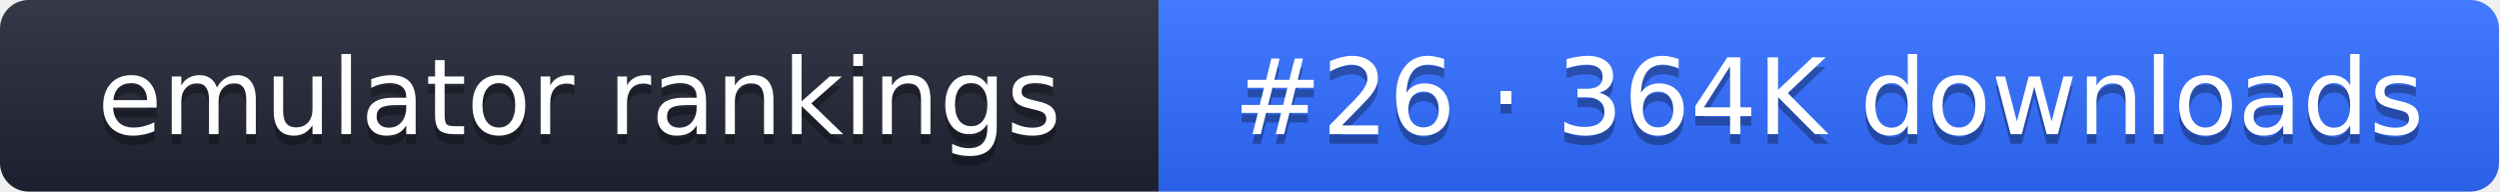
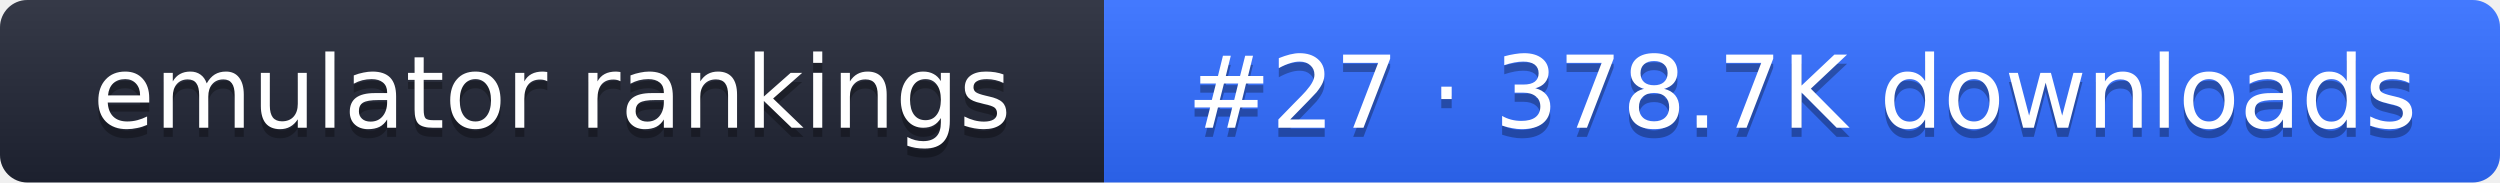
- <svg xmlns="http://www.w3.org/2000/svg" width="261" height="20" role="img" aria-label="emulator rankings: #26 · 364K downloads">
+ <svg xmlns="http://www.w3.org/2000/svg" width="274" height="20" role="img" aria-label="emulator rankings: #27 · 378.7K downloads">
  <linearGradient id="g" x2="0" y2="100%">
    <stop offset="0" stop-color="#fff" stop-opacity=".1" />
    <stop offset="1" stop-opacity=".1" />
  </linearGradient>
  <clipPath id="r">
-     <rect width="261" height="20" rx="3" fill="#fff" />
+     <rect width="274" height="20" rx="3" fill="#fff" />
  </clipPath>
  <g clip-path="url(#r)">
    <rect width="121" height="20" fill="#1f2433" />
-     <rect x="121" width="140" height="20" fill="#2f6bff" />
-     <rect width="261" height="20" fill="url(#g)" />
+     <rect x="121" width="153" height="20" fill="#2f6bff" />
+     <rect width="274" height="20" fill="url(#g)" />
  </g>
  <g fill="#fff" text-anchor="middle" font-family="Verdana,DejaVu Sans,sans-serif" font-size="11">
    <text x="60.5" y="15" fill="#010101" fill-opacity=".3">emulator rankings</text>
    <text x="60.5" y="14">emulator rankings</text>
-     <text x="191" y="15" fill="#010101" fill-opacity=".3">#26 · 364K downloads</text>
-     <text x="191" y="14">#26 · 364K downloads</text>
+     <text x="197.5" y="15" fill="#010101" fill-opacity=".3">#27 · 378.7K downloads</text>
+     <text x="197.5" y="14">#27 · 378.7K downloads</text>
  </g>
</svg>
